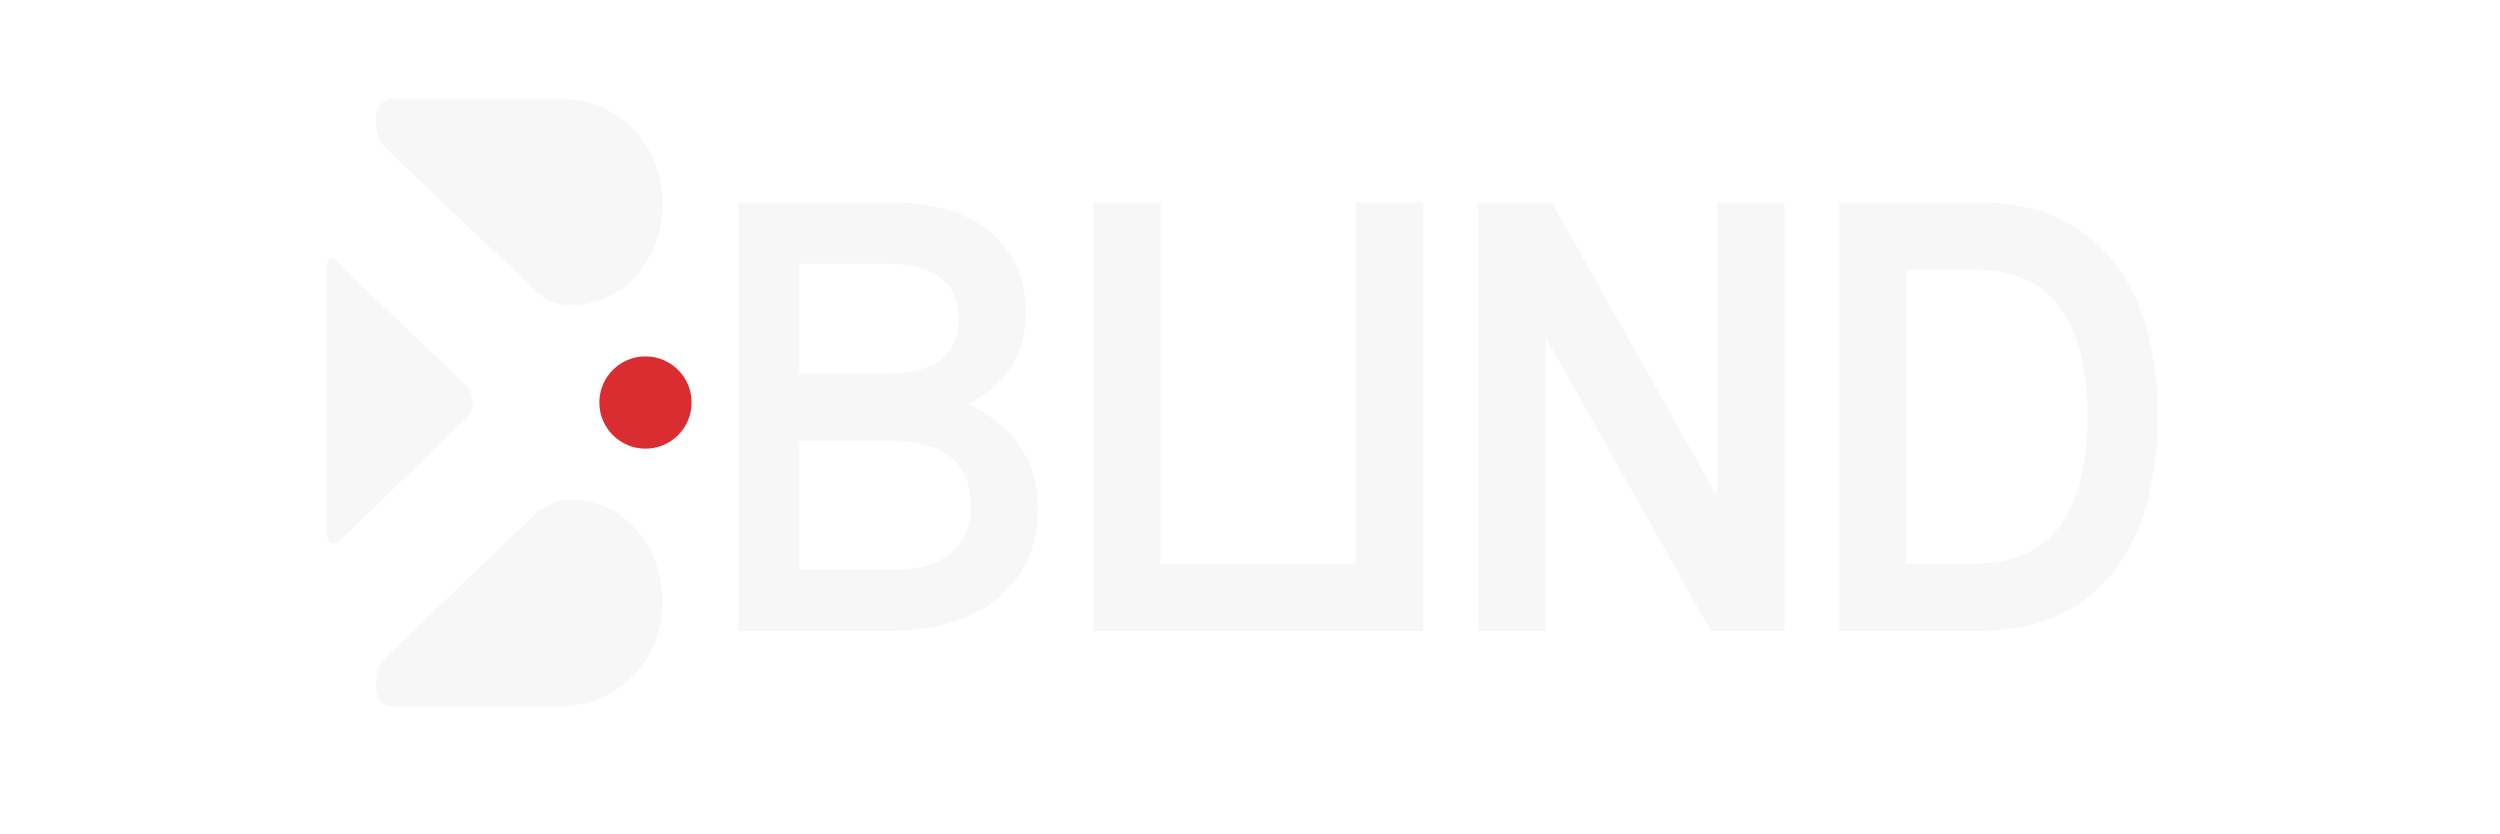
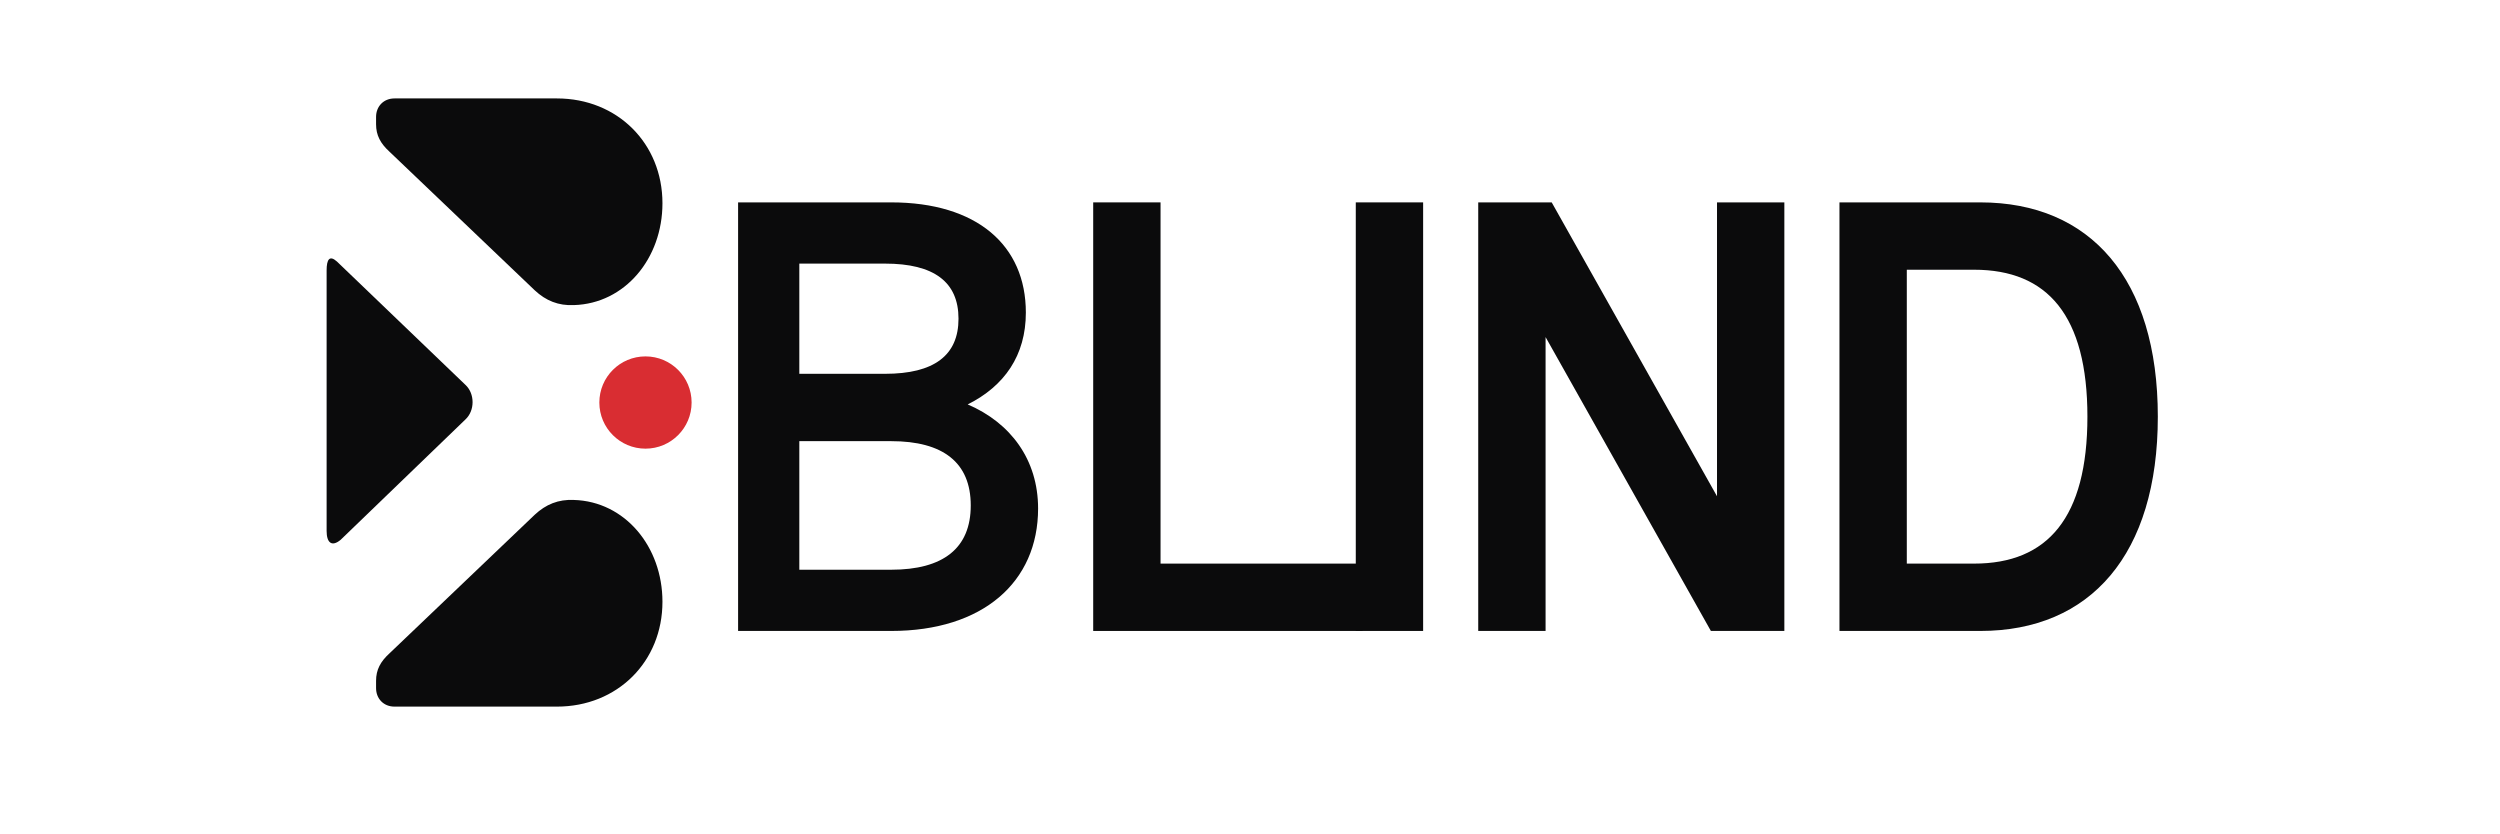
<svg xmlns="http://www.w3.org/2000/svg" width="2100" height="700" viewBox="0 0 2100 700" fill="none">
  <g id="blind-mark" transform="translate(40 -50) scale(0.62)">
-     <path d="M 470 214            H 690            C 772 214 833 275 833 356            C 833 431 782 492 713 494            C 692 495 675 488 660 474            L 463 286            C 451 275 445 264 445 249            V 239            C 445 225 455 214 470 214 Z" fill="#F7F7F8" />
-     <path d="M 392 435            C 382 426 378 432 378 447            V 800            C 378 816 385 822 397 812            L 566 649            C 579 637 579 614 566 602            Z" fill="#F7F7F8" />
-     <path d="M 470 1038            H 690            C 772 1038 833 977 833 896            C 833 821 782 760 713 758            C 692 757 675 764 660 778            L 463 966            C 451 977 445 988 445 1003            V 1013            C 445 1027 455 1038 470 1038 Z" fill="#F7F7F8" />
+     <path d="M 470 214            H 690            C 772 214 833 275 833 356            C 833 431 782 492 713 494            C 692 495 675 488 660 474            L 463 286            C 451 275 445 264 445 249            V 239            C 445 225 455 214 470 214 Z" fill="#0B0B0C" />
+     <path d="M 392 435            C 382 426 378 432 378 447            V 800            C 378 816 385 822 397 812            L 566 649            C 579 637 579 614 566 602            Z" fill="#0B0B0C" />
+     <path d="M 470 1038            H 690            C 772 1038 833 977 833 896            C 833 821 782 760 713 758            C 692 757 675 764 660 778            L 463 966            C 451 977 445 988 445 1003            V 1013            C 445 1027 455 1038 470 1038 Z" fill="#0B0B0C" />
    <circle cx="810" cy="626" r="62.5" fill="#D92D32" />
  </g>
  <g id="blind-wordmark">
-     <path d="M0 0 H50 C78 0 94 14 94 36 C94 50 87 60 75 66 C89 72 98 84 98 100 C98 124 80 140 50 140 H0 Z M20 20 V56 H48 C64 56 72 50 72 38 C72 26 64 20 48 20 Z M20 78 V120 H50 C67 120 76 113 76 99 C76 85 67 78 50 78 Z" fill="#F7F7F8" fill-rule="evenodd" transform="translate(620.000 170.000) scale(2.571429)" />
-     <path d="M0 0 H22 V118 H88 V140 H0 Z" fill="#F7F7F8" fill-rule="evenodd" transform="translate(918.286 170.000) scale(2.571429)" />
-     <path d="M0 0 H22 V140 H0 Z" fill="#F7F7F8" fill-rule="evenodd" transform="translate(1138.857 170.000) scale(2.571429)" />
-     <path d="M0 140 V0 H24 L78 96 V0 H100 V140 H76 L22 44 V140 Z" fill="#F7F7F8" fill-rule="evenodd" transform="translate(1241.714 170.000) scale(2.571429)" />
-     <path d="M0 0 H46 C82 0 104 25 104 70 C104 115 82 140 46 140 H0 Z M22 22 V118 H44 C68 118 81 103 81 70 C81 37 68 22 44 22 Z" fill="#F7F7F8" fill-rule="evenodd" transform="translate(1545.143 170.000) scale(2.571429)" />
+     <path d="M0 0 H50 C78 0 94 14 94 36 C94 50 87 60 75 66 C89 72 98 84 98 100 C98 124 80 140 50 140 H0 Z M20 20 V56 H48 C64 56 72 50 72 38 C72 26 64 20 48 20 Z M20 78 V120 H50 C67 120 76 113 76 99 C76 85 67 78 50 78 Z" fill="#0B0B0C" fill-rule="evenodd" transform="translate(620.000 170.000) scale(2.571429)" />
+     <path d="M0 0 H22 V118 H88 V140 H0 Z" fill="#0B0B0C" fill-rule="evenodd" transform="translate(918.286 170.000) scale(2.571429)" />
+     <path d="M0 0 H22 V140 H0 Z" fill="#0B0B0C" fill-rule="evenodd" transform="translate(1138.857 170.000) scale(2.571429)" />
+     <path d="M0 140 V0 H24 L78 96 V0 H100 V140 H76 L22 44 V140 Z" fill="#0B0B0C" fill-rule="evenodd" transform="translate(1241.714 170.000) scale(2.571429)" />
+     <path d="M0 0 H46 C82 0 104 25 104 70 C104 115 82 140 46 140 H0 Z M22 22 V118 H44 C68 118 81 103 81 70 C81 37 68 22 44 22 Z" fill="#0B0B0C" fill-rule="evenodd" transform="translate(1545.143 170.000) scale(2.571429)" />
  </g>
</svg>
